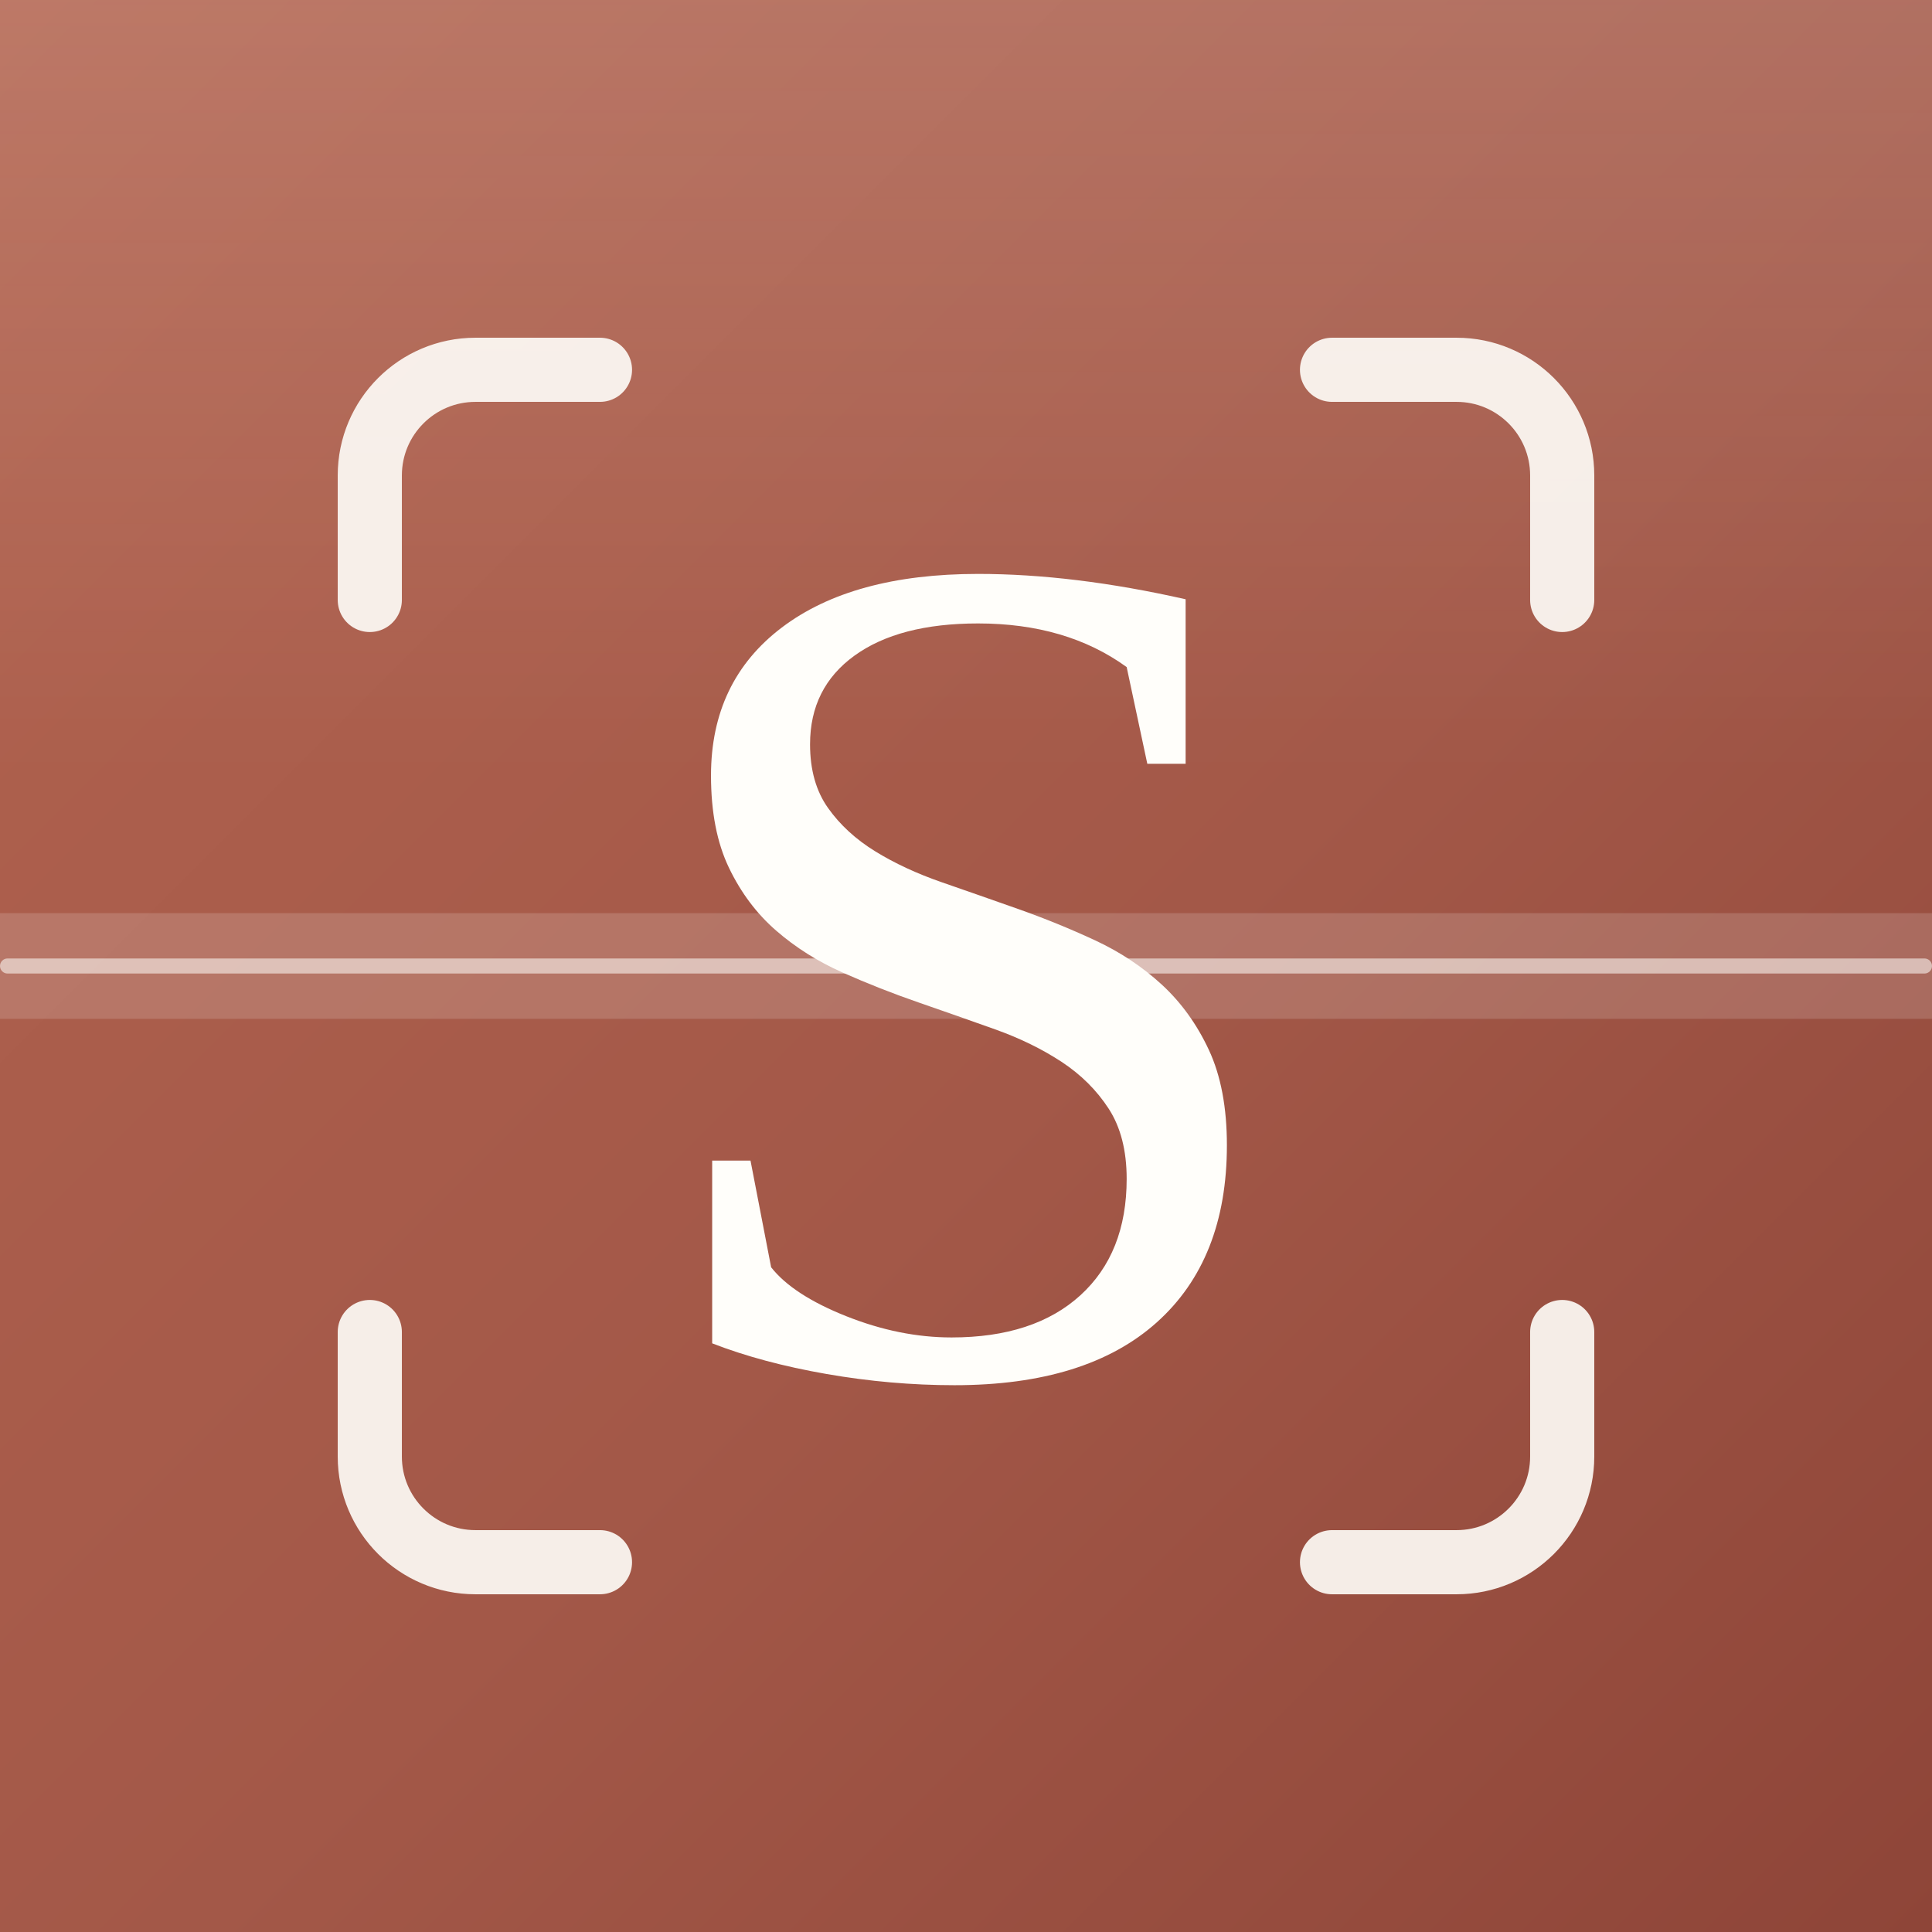
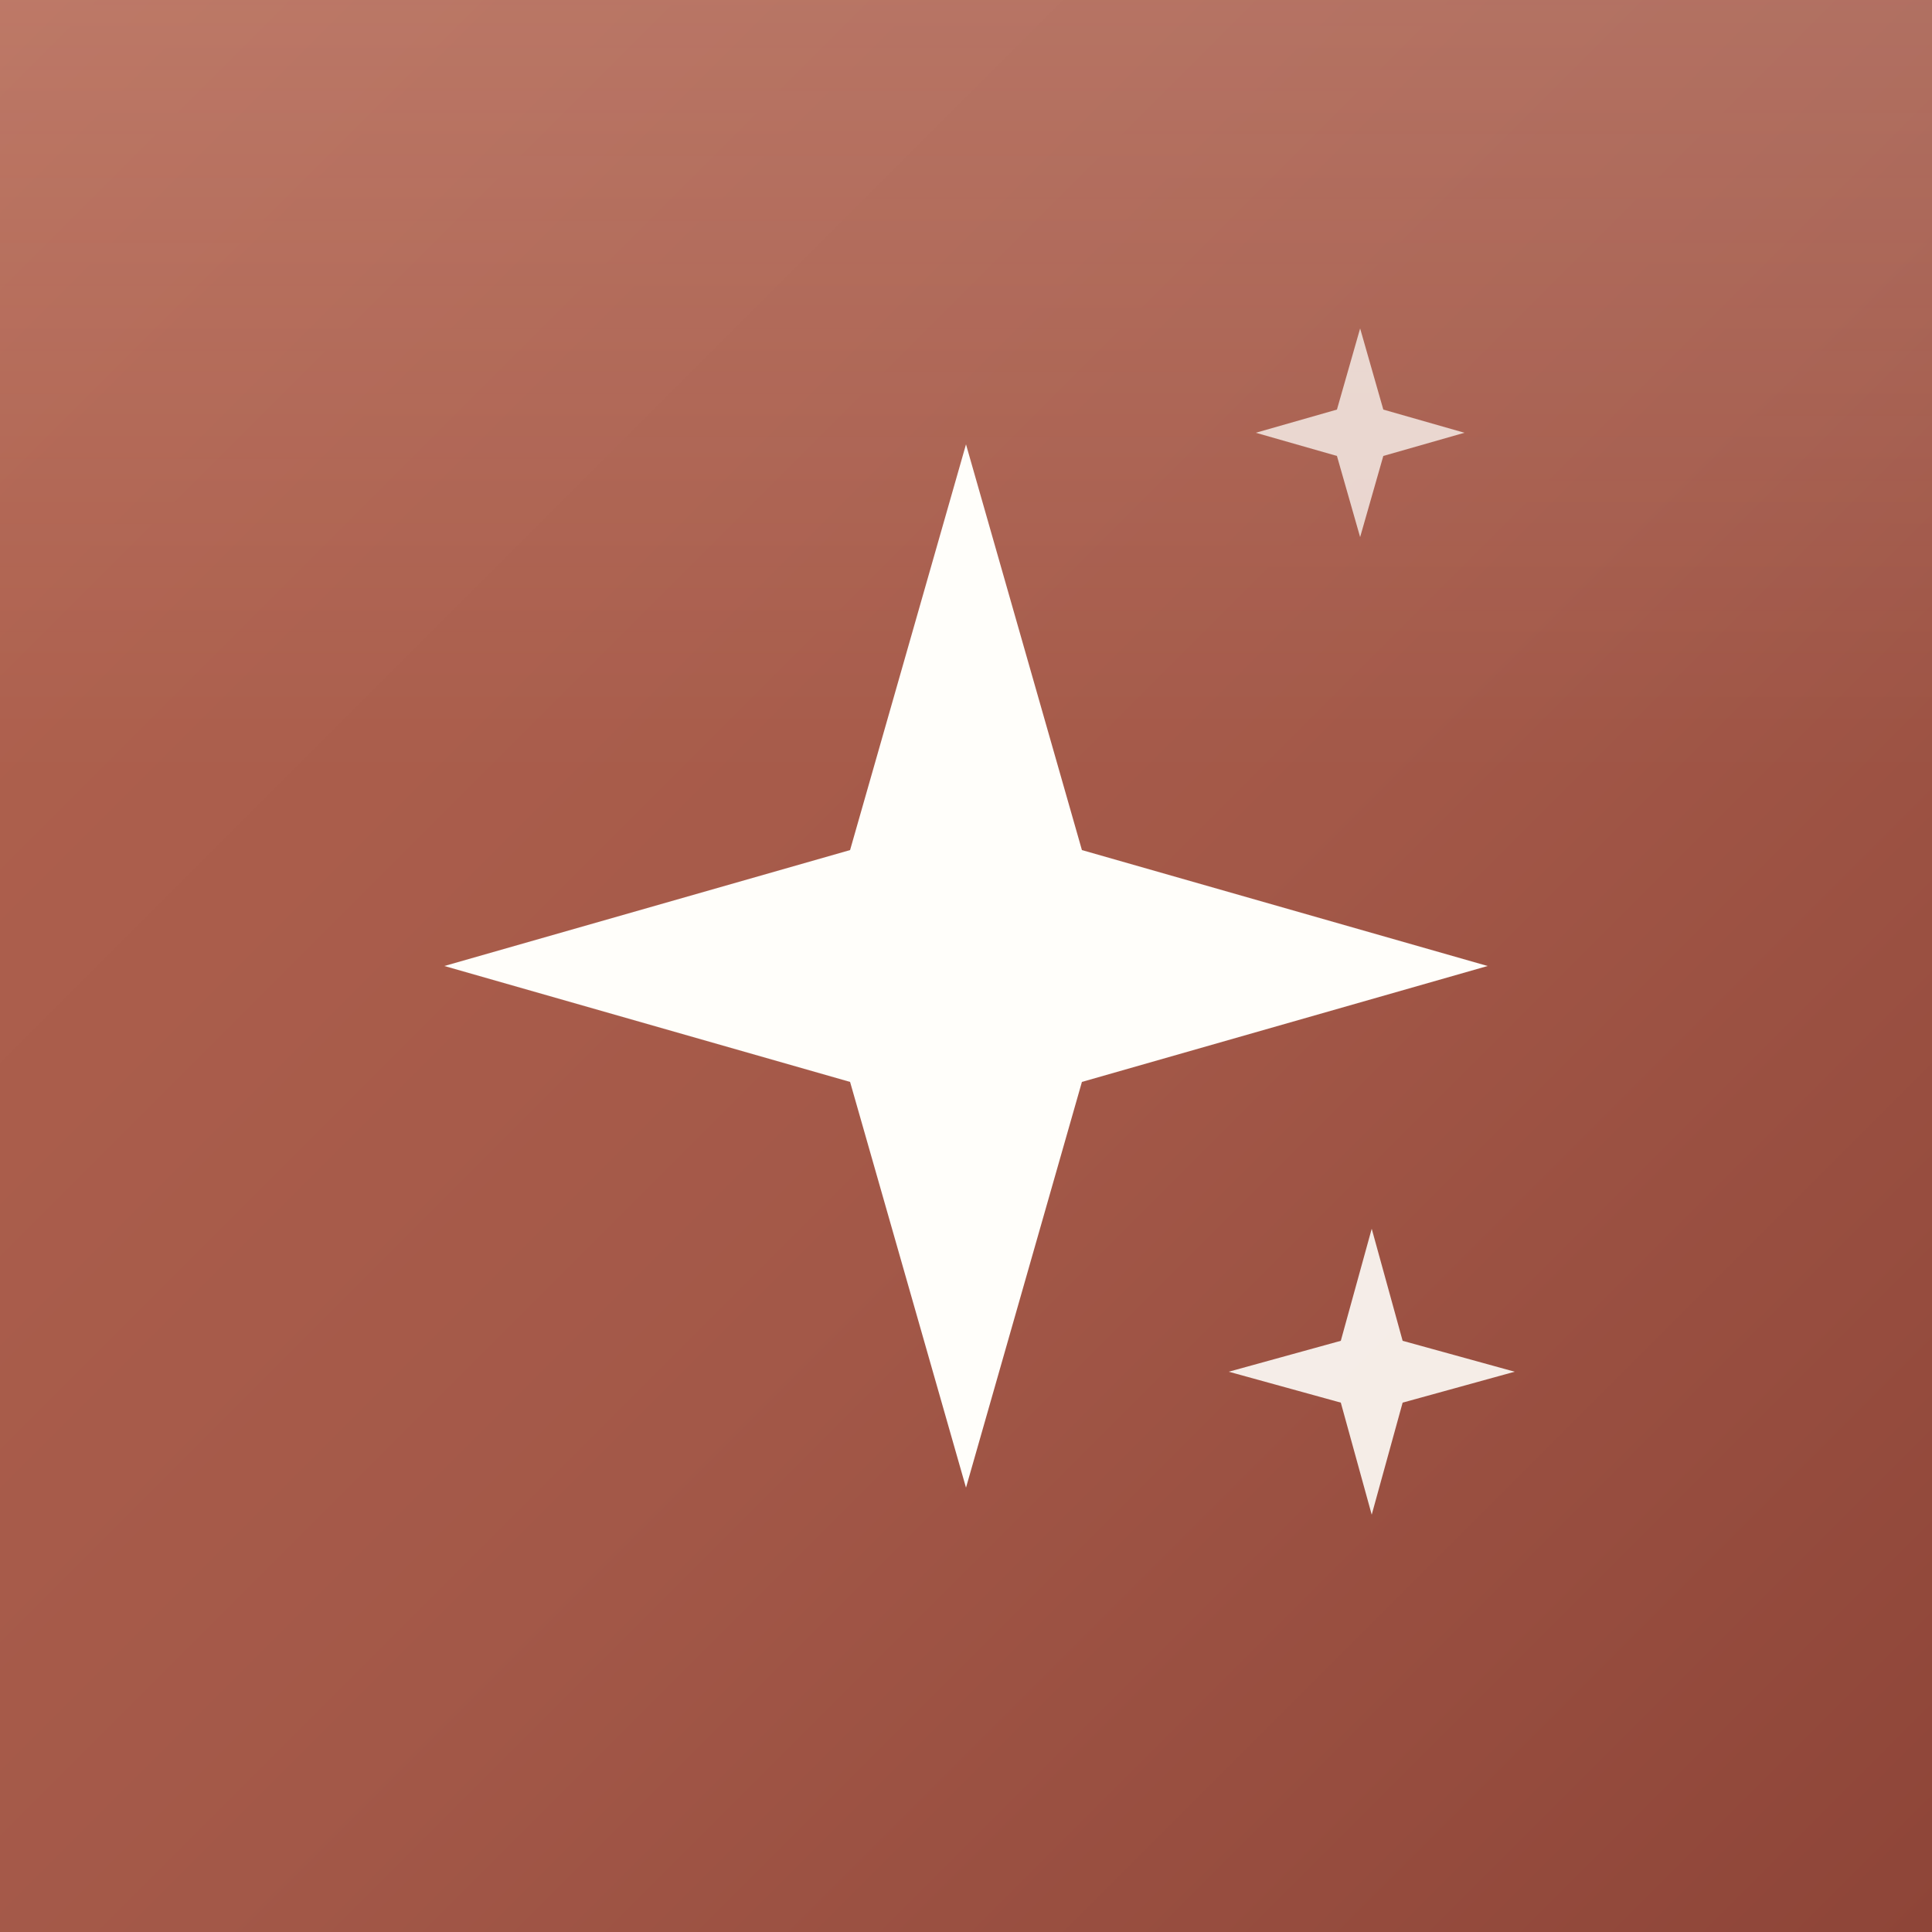
<svg xmlns="http://www.w3.org/2000/svg" width="1024" height="1024" viewBox="0 0 1024 1024" fill="none">
  <defs>
    <linearGradient id="bg" x1="0" y1="0" x2="1024" y2="1024" gradientUnits="userSpaceOnUse">
      <stop offset="0" stop-color="#B2634F" />
      <stop offset="0.55" stop-color="#A35848" />
      <stop offset="1" stop-color="#8E4538" />
    </linearGradient>
    <linearGradient id="sheen" x1="0" y1="0" x2="0" y2="1024" gradientUnits="userSpaceOnUse">
      <stop offset="0" stop-color="#FFFEFA" stop-opacity="0.14" />
      <stop offset="0.4" stop-color="#FFFEFA" stop-opacity="0" />
    </linearGradient>
  </defs>
  <rect width="1024" height="1024" fill="url(#bg)" />
  <rect width="1024" height="1024" fill="url(#sheen)" />
-   <rect x="0" y="484" width="1024" height="56" fill="#FFFEFA" fill-opacity="0.16" />
-   <rect x="0" y="508" width="1024" height="8" rx="4" fill="#FFFEFA" fill-opacity="0.55" />
-   <text x="512" y="512" text-anchor="middle" dominant-baseline="central" font-family="'Instrument Serif', Georgia, 'Times New Roman', serif" font-size="640" fill="#FFFEFA">S</text>
-   <g stroke="#FFFEFA" stroke-opacity="0.9" stroke-width="34" stroke-linecap="round" fill="none">
-     <path d="M 196 318 v -66 a 56 56 0 0 1 56 -56 h 66" />
-     <path d="M 828 318 v -66 a 56 56 0 0 0 -56 -56 h -66" />
-     <path d="M 196 706 v 66 a 56 56 0 0 0 56 56 h 66" />
-     <path d="M 828 706 v 66 a 56 56 0 0 1 -56 56 h -66" />
+   <g transform="scale(10.24)" fill="#FFFEFA">
+     <path d="M50 23 L56 44 L77 50 L56 56 L50 77 L44 56 L23 50 L44 44 Z" />
+     <path d="M71 63.6 L72.6 69.4 L78.4 71 L72.6 72.6 L71 78.4 L69.4 72.6 L63.6 71 L69.4 69.4 Z" opacity="0.9" />
+     <path d="M70.4 17 L71.6 21.2 L75.8 22.4 L71.6 23.6 L70.4 27.8 L69.2 23.6 L65 22.4 L69.2 21.2 Z" opacity="0.75" />
  </g>
</svg>
